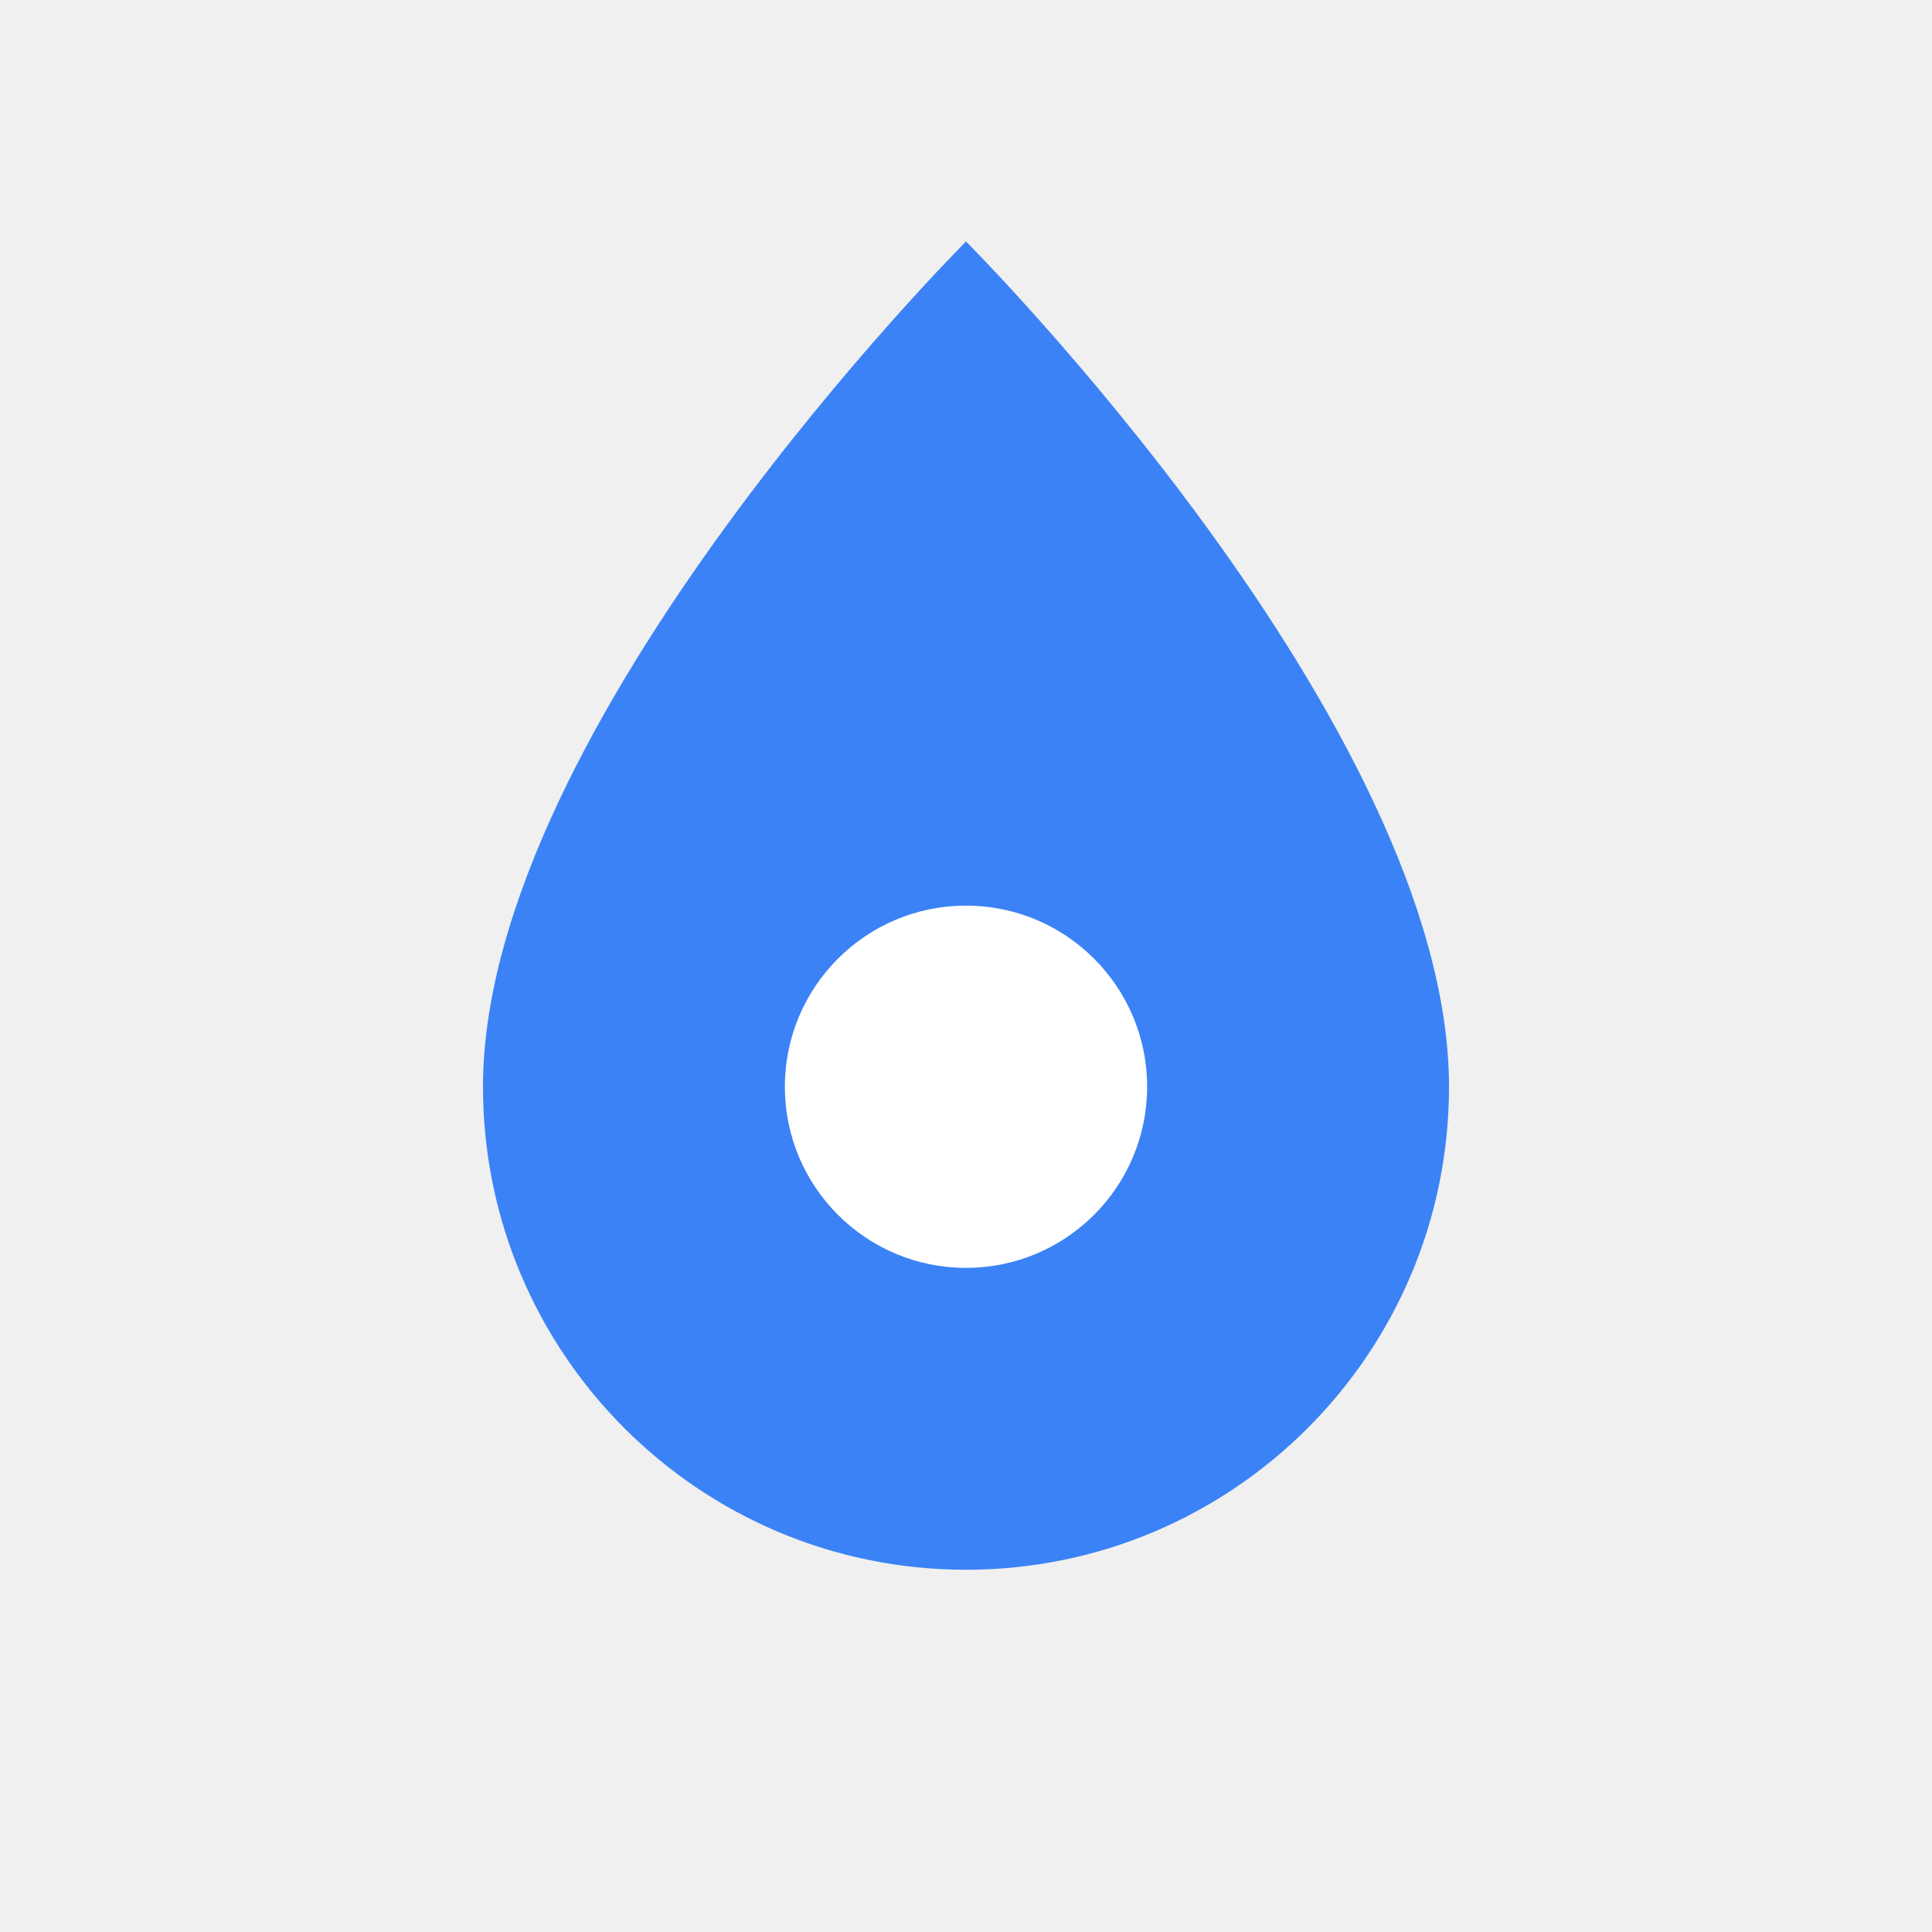
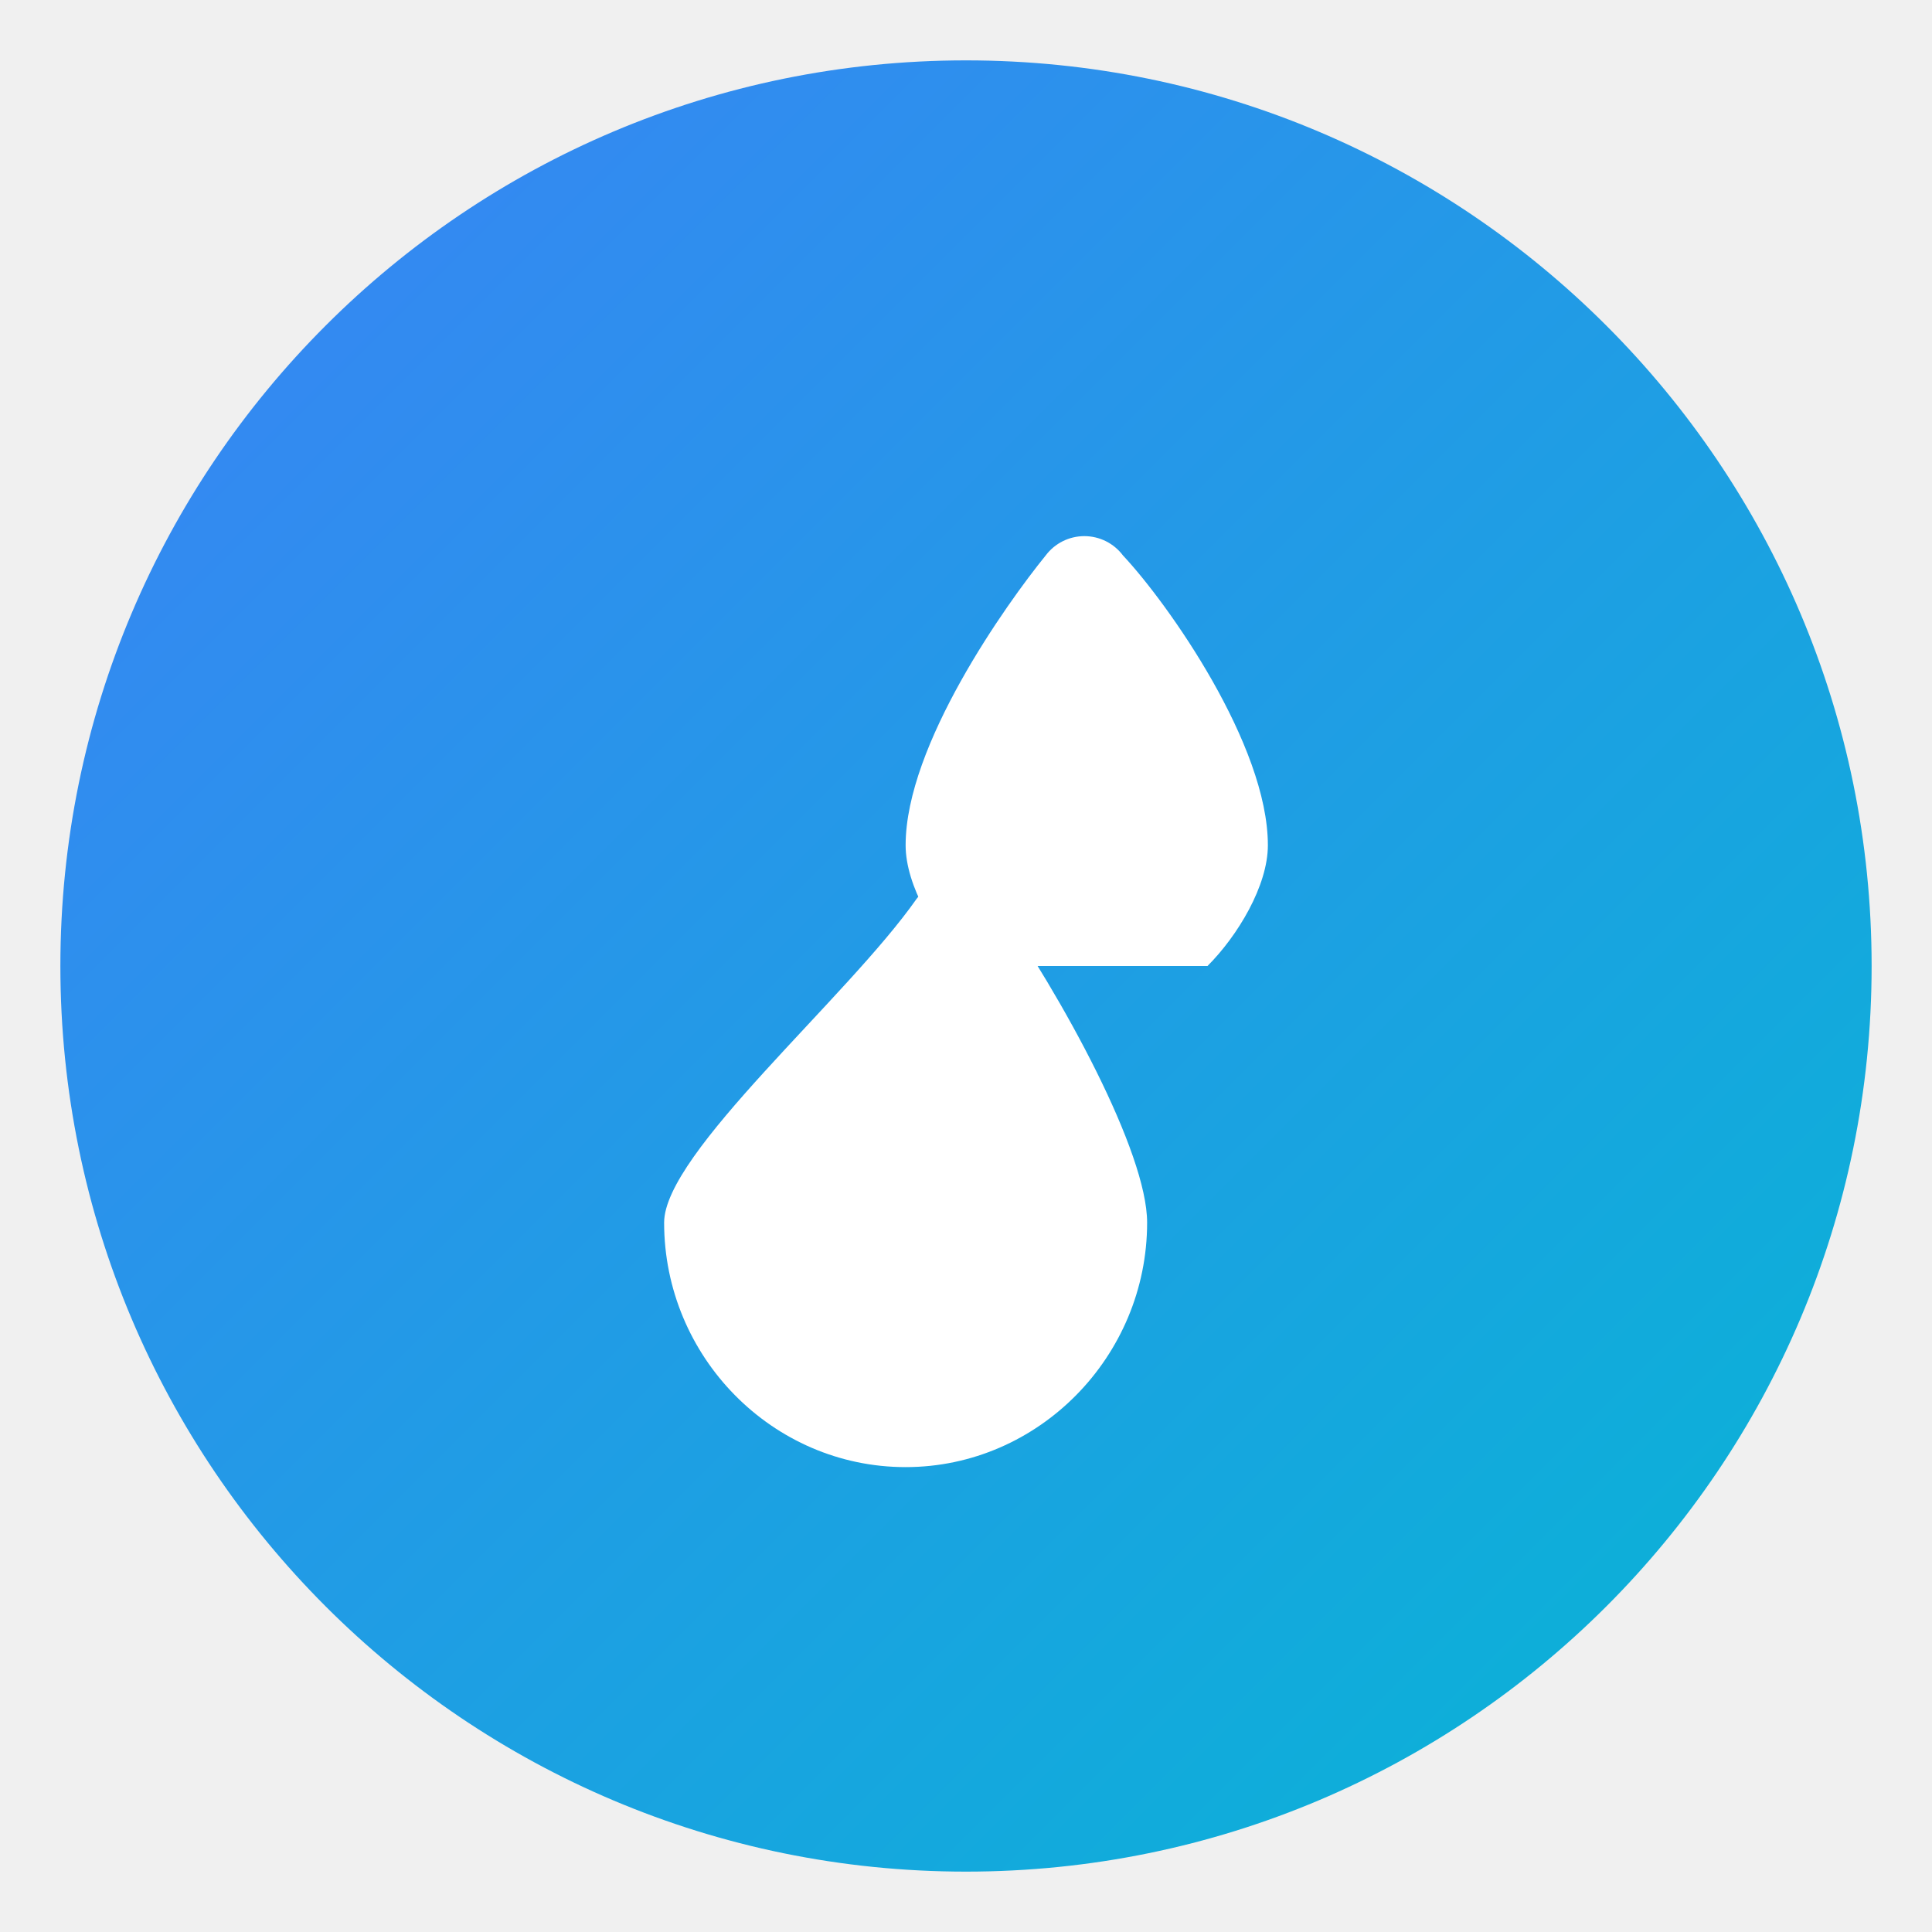
<svg xmlns="http://www.w3.org/2000/svg" width="32" height="32" viewBox="0 0 32 32" fill="none">
-   <path d="M16 4C16 4 8 12 8 18C8 22.418 11.582 26 16 26C20.418 26 24 22.418 24 18C24 12 16 4 16 4Z" fill="#3b82f6" />
-   <circle cx="16" cy="18" r="3" fill="white" />
+   <defs>
+     <linearGradient id="gradient" x1="0%" y1="0%" x2="100%" y2="100%">
+       <stop offset="0%" style="stop-color:#3b82f6;stop-opacity:1" />
+       <stop offset="100%" style="stop-color:#06b6d4;stop-opacity:1" />
+     </linearGradient>
+   </defs>
+   <circle cx="16" cy="16" r="15" fill="url(#gradient)" />
+   <g transform="translate(8, 8) scale(1)">
+     <path d="M7 16.3c2.2 0 4-1.83 4-4.05 0-1.16-1.39-3.72-2.54-5.36a.8.8 0 0 0-1.28 0C6.03 8.53 3 11.1 3 12.25c0 2.22 1.79 4.05 4 4.05z" fill="white" />
+     <path d="M12 8c.5-.5 1-1.33 1-2C13 4.34 11.35 2 10.6 1.2a.8.8 0 0 0-1.28 0C8.67 2 7 4.34 7 6c0 .67.5 1.5 1 2" fill="white" />
+   </g>
</svg>
